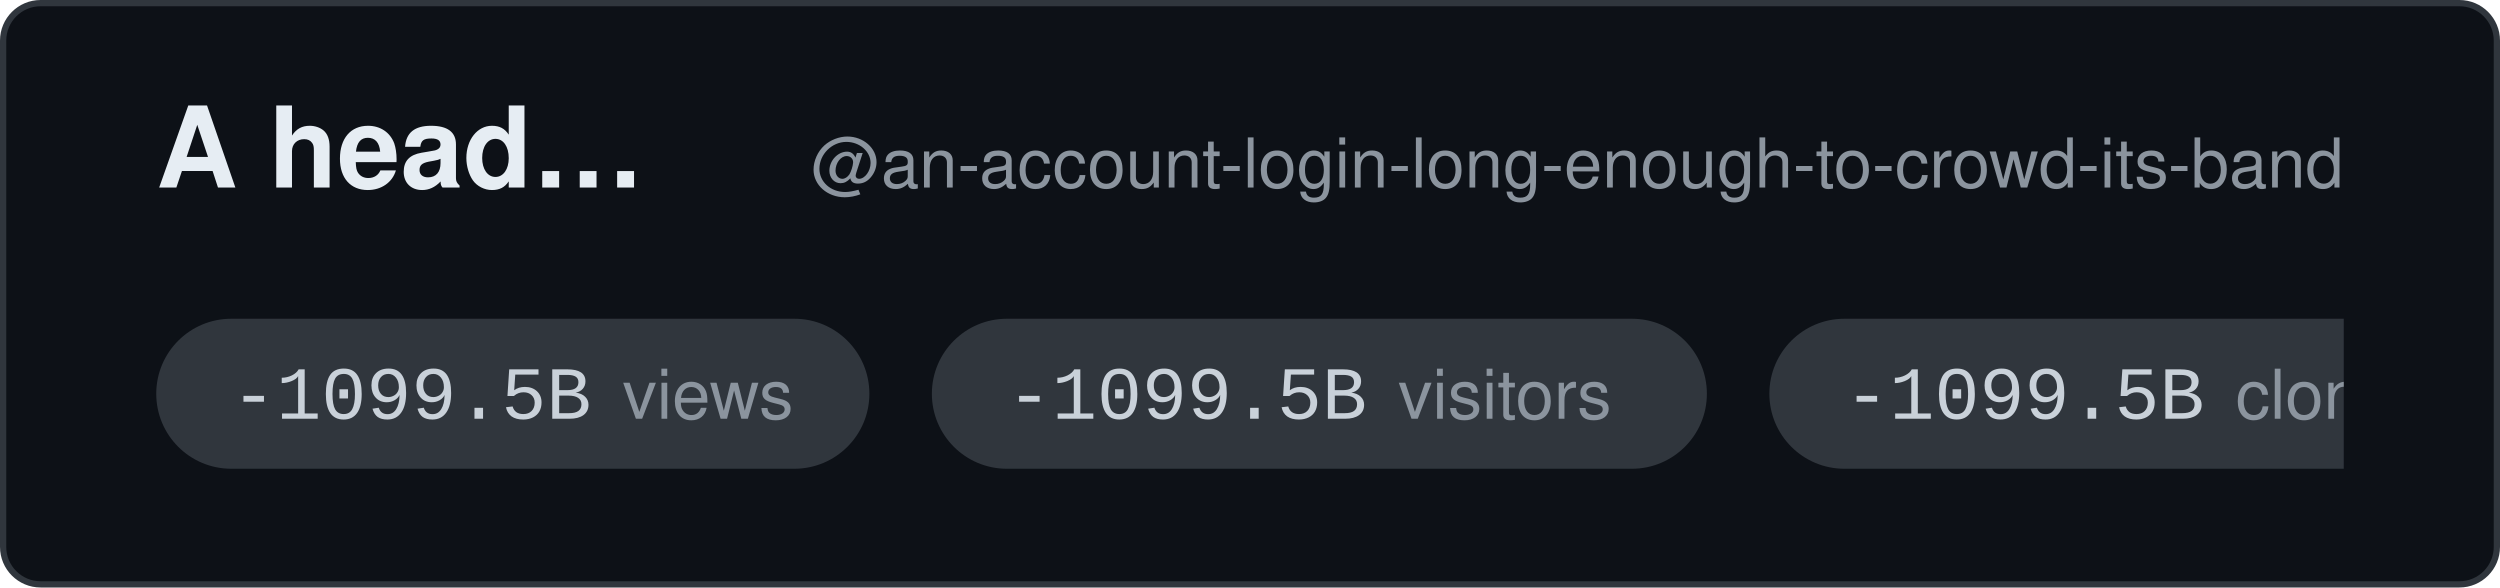
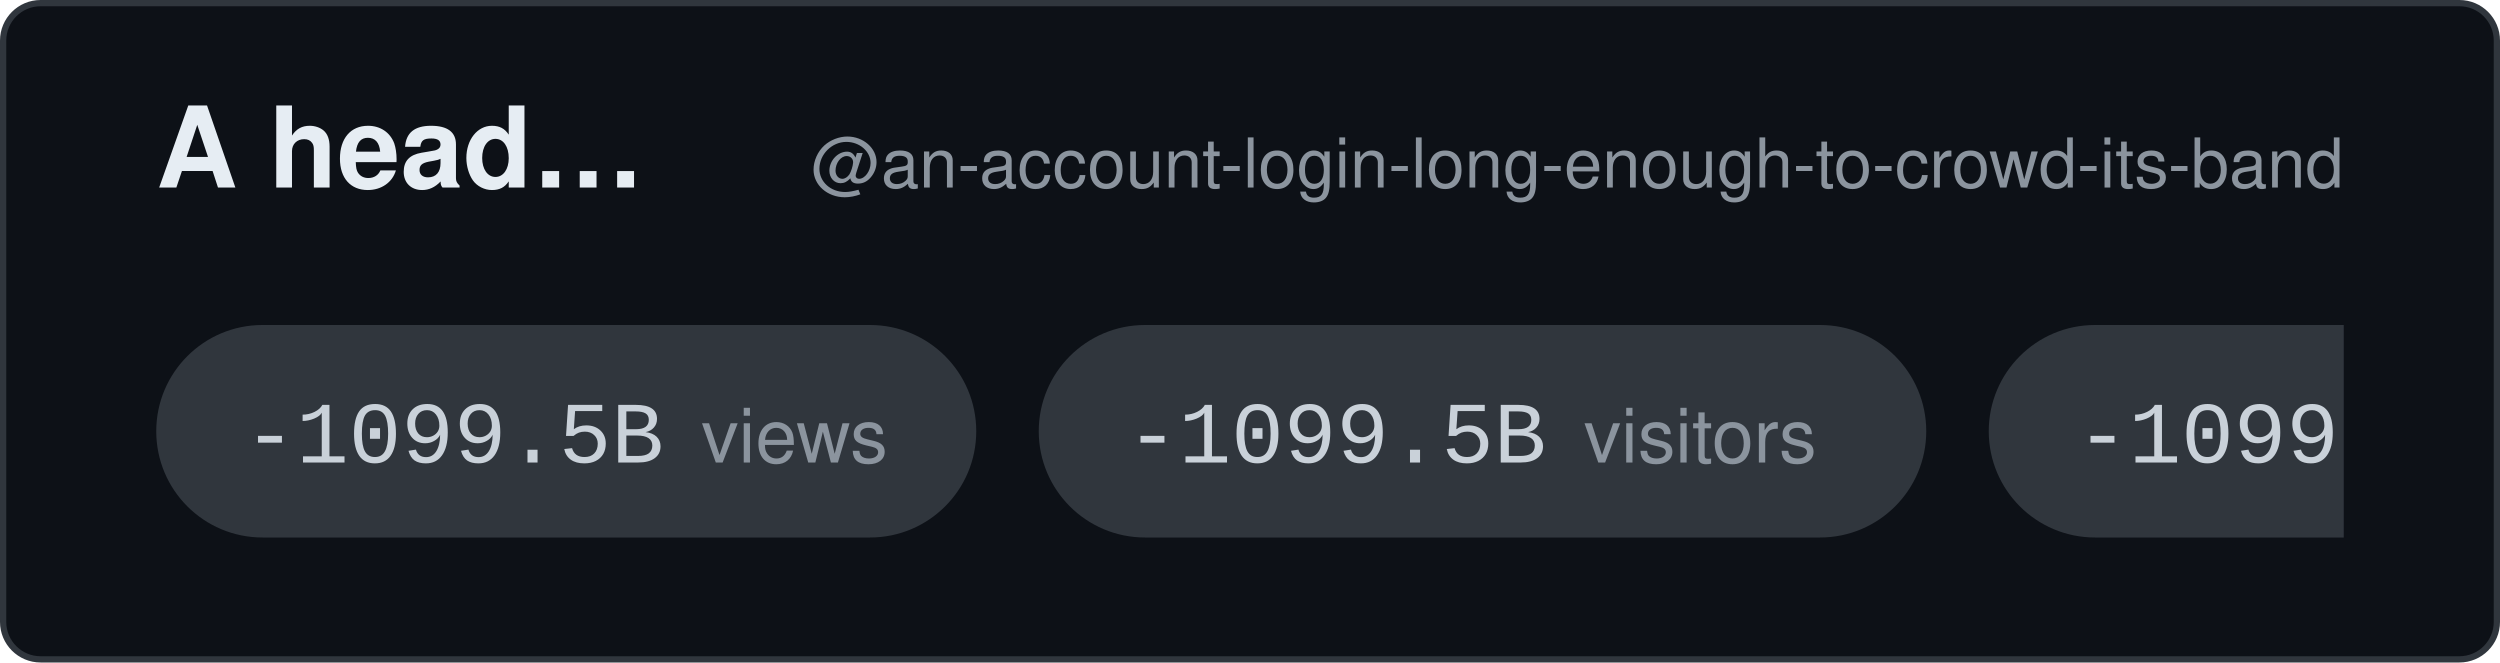
- <svg xmlns="http://www.w3.org/2000/svg" width="400" height="94" viewBox="0 0 400 94" role="img" aria-labelledby="ghcTitle ghcDesc">
+ <svg xmlns="http://www.w3.org/2000/svg" width="400" height="106" viewBox="0 0 400 106" role="img" aria-labelledby="ghcTitle ghcDesc">
  <style>
.bg{fill:#0d1117;stroke:#30363d}
.panel{fill:#161b22}
.t,.v,.big{fill:#e6edf3}
.d,.l,.h,.s{fill:#8b949e}
.n,.c{fill:#c9d1d9}
.star,.pill-v{fill:#e3b341}
.on-accent{fill:#0d1117}
.line{stroke:#58a6ff}
.area{fill:#58a6ff}
.axis,.edge{stroke:#30363d}
.track{fill:#30363d}
.ok{fill:#3fb950}
.fg{fill:#e6edf3}
.h0{fill:#151b23}.h1{fill:#033a16}.h2{fill:#196c2e}.h3{fill:#2ea043}.h4{fill:#56d364}
text{font-family:-apple-system,BlinkMacSystemFont,'Segoe UI',Helvetica,Arial,sans-serif}
.mono{font-family:ui-monospace,SFMono-Regular,'SF Mono',Menlo,Consolas,'Liberation Mono',monospace}
.t{font-size:18px;font-weight:600}
.d{font-size:11px}
.v{font-size:16px;font-weight:600}
.big{font-size:24px;font-weight:700}
.l{font-size:11px}
.h{font-size:10px;font-weight:600;letter-spacing:0.08em}
.n{font-size:12px}
.s{font-size:11px}
.c{font-size:12px}
.line{fill:none;stroke-width:2;stroke-linecap:round;stroke-linejoin:round}
.area{fill-opacity:0.14;stroke:none}
.axis{stroke-width:1}
.edge{fill:none;stroke-width:1}
- .m0{animation:m0 18.94s linear 1}
- @keyframes m0{0%{transform:translateX(0px)}100%{transform:translateX(-2651px)}}
+ .tkv{font-size:14px}
+ .tkl{font-size:12px}
+ .m0{animation:m0 20.96s linear 1}
+ @keyframes m0{0%{transform:translateX(0px)}100%{transform:translateX(-2935px)}}
@media (prefers-reduced-motion:reduce){.m0{animation:none}}
</style>
-   <rect class="bg" x="0.5" y="0.5" width="399" height="93" rx="6" />
+   <rect class="bg" x="0.5" y="0.5" width="399" height="105" rx="6" />
  <text class="t" x="25" y="30" text-anchor="start">A head…</text>
  <text class="s" x="375" y="30" text-anchor="end">@an-account-login-long-enough-to-crowd-its-band</text>
-   <svg x="25" y="46" width="350" height="34">
+   <svg x="25" y="46" width="350" height="46">
    <g class="m0">
-       <rect class="track" x="0" y="5" width="114.1" height="24" rx="12" />
-       <text class="c mono" x="12" y="21" text-anchor="start">-1099.5B</text>
-       <text class="s" x="74.6" y="21" text-anchor="start">views</text>
-       <rect class="track" x="124.1" y="5" width="124" height="24" rx="12" />
-       <text class="c mono" x="136.1" y="21" text-anchor="start">-1099.5B</text>
-       <text class="s" x="198.7" y="21" text-anchor="start">visitors</text>
-       <rect class="track" x="258.1" y="5" width="120.15" height="24" rx="12" />
-       <text class="c mono" x="270.1" y="21" text-anchor="start">-1099.5B</text>
-       <text class="s" x="332.7" y="21" text-anchor="start">clones</text>
-       <rect class="track" x="388.25" y="5" width="107.61" height="24" rx="12" />
-       <text class="c mono" x="400.25" y="21" text-anchor="start">-1099.5B</text>
-       <text class="s" x="462.85" y="21" text-anchor="start">PRs</text>
-       <rect class="track" x="505.86" y="5" width="126.75" height="24" rx="12" />
-       <text class="c mono" x="517.86" y="21" text-anchor="start">-1099.5B</text>
-       <text class="s" x="580.46" y="21" text-anchor="start">contribs</text>
-       <rect class="track" x="642.61" y="5" width="111.35" height="24" rx="12" />
-       <text class="c mono" x="654.61" y="21" text-anchor="start">-1099.5B</text>
-       <text class="s" x="717.21" y="21" text-anchor="start">stars</text>
-       <rect class="track" x="763.96" y="5" width="111.35" height="24" rx="12" />
-       <text class="c mono" x="775.96" y="21" text-anchor="start">-1099.5B</text>
-       <text class="s" x="838.56" y="21" text-anchor="start">forks</text>
-       <rect class="track" x="885.31" y="5" width="130.05" height="24" rx="12" />
-       <text class="c mono" x="897.31" y="21" text-anchor="start">-1099.5B</text>
-       <text class="s" x="959.91" y="21" text-anchor="start">followers</text>
-       <rect class="track" x="1025.36" y="5" width="114.1" height="24" rx="12" />
-       <text class="c mono" x="1037.36" y="21" text-anchor="start">-1099.5B</text>
-       <text class="s" x="1099.96" y="21" text-anchor="start">repos</text>
-       <rect class="track" x="1149.46" y="5" width="131.15" height="24" rx="12" />
-       <text class="c mono" x="1161.46" y="21" text-anchor="start">-1099.5B</text>
-       <text class="s" x="1224.06" y="21" text-anchor="start">commits</text>
-       <rect class="track" x="1290.61" y="5" width="123.45" height="24" rx="12" />
-       <text class="c mono" x="1302.61" y="21" text-anchor="start">-1099.5B</text>
-       <text class="s" x="1365.21" y="21" text-anchor="start">reviews</text>
-       <rect class="track" x="1424.06" y="5" width="120.15" height="24" rx="12" />
-       <text class="c mono" x="1436.06" y="21" text-anchor="start">-1099.5B</text>
-       <text class="s" x="1498.66" y="21" text-anchor="start">issues</text>
-       <rect class="track" x="1554.21" y="5" width="263.52" height="24" rx="12" />
-       <circle cx="1570.21" cy="17" r="4" fill="#8b949e" />
-       <text class="n" x="1580.21" y="21" text-anchor="start">repository-Go repository-…</text>
-       <path class="star" transform="translate(1734.13 11) scale(0.7)" d="M8 .25a.75.75 0 0 1 .673.418l1.882 3.815 4.21.612a.75.75 0 0 1 .416 1.279l-3.046 2.97.719 4.192a.75.75 0 0 1-1.088.791L8 12.347l-3.766 1.98a.75.75 0 0 1-1.088-.79l.72-4.194L.818 6.374a.75.75 0 0 1 .416-1.28l4.21-.611L7.327.668A.75.75 0 0 1 8 .25Z" />
-       <text class="c mono" x="1748.13" y="21" text-anchor="start">-1099.5B</text>
-       <rect class="track" x="1827.73" y="5" width="263.52" height="24" rx="12" />
-       <circle cx="1843.73" cy="17" r="4" fill="#8b949e" />
-       <text class="n" x="1853.73" y="21" text-anchor="start">repository-Python reposit…</text>
-       <path class="star" transform="translate(2007.65 11) scale(0.7)" d="M8 .25a.75.75 0 0 1 .673.418l1.882 3.815 4.21.612a.75.75 0 0 1 .416 1.279l-3.046 2.97.719 4.192a.75.75 0 0 1-1.088.791L8 12.347l-3.766 1.98a.75.75 0 0 1-1.088-.79l.72-4.194L.818 6.374a.75.75 0 0 1 .416-1.28l4.21-.611L7.327.668A.75.75 0 0 1 8 .25Z" />
-       <text class="c mono" x="2021.65" y="21" text-anchor="start">-1099.5B</text>
-       <rect class="track" x="2101.25" y="5" width="265.08" height="24" rx="12" />
-       <circle cx="2117.25" cy="17" r="4" fill="#8b949e" />
-       <text class="n" x="2127.25" y="21" text-anchor="start">repository-TypeScript rep…</text>
-       <path class="star" transform="translate(2282.73 11) scale(0.7)" d="M8 .25a.75.75 0 0 1 .673.418l1.882 3.815 4.21.612a.75.75 0 0 1 .416 1.279l-3.046 2.97.719 4.192a.75.75 0 0 1-1.088.791L8 12.347l-3.766 1.98a.75.75 0 0 1-1.088-.79l.72-4.194L.818 6.374a.75.75 0 0 1 .416-1.28l4.21-.611L7.327.668A.75.75 0 0 1 8 .25Z" />
-       <text class="c mono" x="2296.73" y="21" text-anchor="start">-1099.5B</text>
-       <rect class="track" x="2376.33" y="5" width="264.12" height="24" rx="12" />
-       <circle cx="2392.33" cy="17" r="4" fill="#8b949e" />
-       <text class="n" x="2402.33" y="21" text-anchor="start">repository-Shell repositor…</text>
-       <path class="star" transform="translate(2556.85 11) scale(0.7)" d="M8 .25a.75.75 0 0 1 .673.418l1.882 3.815 4.21.612a.75.75 0 0 1 .416 1.279l-3.046 2.97.719 4.192a.75.75 0 0 1-1.088.791L8 12.347l-3.766 1.98a.75.75 0 0 1-1.088-.79l.72-4.194L.818 6.374a.75.75 0 0 1 .416-1.28l4.21-.611L7.327.668A.75.75 0 0 1 8 .25Z" />
-       <text class="c mono" x="2570.85" y="21" text-anchor="start">-1099.5B</text>
-       <rect class="track" x="2651" y="5" width="114.1" height="24" rx="12" />
-       <text class="c mono" x="2663" y="21" text-anchor="start">-1099.5B</text>
-       <text class="s" x="2725.6" y="21" text-anchor="start">views</text>
-       <rect class="track" x="2775.1" y="5" width="124" height="24" rx="12" />
-       <text class="c mono" x="2787.1" y="21" text-anchor="start">-1099.5B</text>
-       <text class="s" x="2849.7" y="21" text-anchor="start">visitors</text>
-       <rect class="track" x="2909.1" y="5" width="120.15" height="24" rx="12" />
-       <text class="c mono" x="2921.1" y="21" text-anchor="start">-1099.5B</text>
-       <text class="s" x="2983.7" y="21" text-anchor="start">clones</text>
-       <rect class="track" x="3039.25" y="5" width="107.61" height="24" rx="12" />
-       <text class="c mono" x="3051.25" y="21" text-anchor="start">-1099.5B</text>
-       <text class="s" x="3113.85" y="21" text-anchor="start">PRs</text>
-       <rect class="track" x="3156.86" y="5" width="126.75" height="24" rx="12" />
-       <text class="c mono" x="3168.86" y="21" text-anchor="start">-1099.5B</text>
-       <text class="s" x="3231.46" y="21" text-anchor="start">contribs</text>
-       <rect class="track" x="3293.61" y="5" width="111.35" height="24" rx="12" />
-       <text class="c mono" x="3305.61" y="21" text-anchor="start">-1099.5B</text>
-       <text class="s" x="3368.21" y="21" text-anchor="start">stars</text>
-       <rect class="track" x="3414.96" y="5" width="111.35" height="24" rx="12" />
-       <text class="c mono" x="3426.96" y="21" text-anchor="start">-1099.5B</text>
-       <text class="s" x="3489.56" y="21" text-anchor="start">forks</text>
-       <rect class="track" x="3536.31" y="5" width="130.05" height="24" rx="12" />
-       <text class="c mono" x="3548.31" y="21" text-anchor="start">-1099.5B</text>
-       <text class="s" x="3610.91" y="21" text-anchor="start">followers</text>
-       <rect class="track" x="3676.36" y="5" width="114.1" height="24" rx="12" />
-       <text class="c mono" x="3688.36" y="21" text-anchor="start">-1099.5B</text>
-       <text class="s" x="3750.96" y="21" text-anchor="start">repos</text>
-       <rect class="track" x="3800.46" y="5" width="131.15" height="24" rx="12" />
-       <text class="c mono" x="3812.46" y="21" text-anchor="start">-1099.5B</text>
-       <text class="s" x="3875.06" y="21" text-anchor="start">commits</text>
-       <rect class="track" x="3941.61" y="5" width="123.45" height="24" rx="12" />
-       <text class="c mono" x="3953.61" y="21" text-anchor="start">-1099.5B</text>
-       <text class="s" x="4016.21" y="21" text-anchor="start">reviews</text>
-       <rect class="track" x="4075.06" y="5" width="120.15" height="24" rx="12" />
-       <text class="c mono" x="4087.06" y="21" text-anchor="start">-1099.5B</text>
-       <text class="s" x="4149.66" y="21" text-anchor="start">issues</text>
-       <rect class="track" x="4205.21" y="5" width="263.52" height="24" rx="12" />
-       <circle cx="4221.21" cy="17" r="4" fill="#8b949e" />
-       <text class="n" x="4231.21" y="21" text-anchor="start">repository-Go repository-…</text>
-       <path class="star" transform="translate(4385.13 11) scale(0.7)" d="M8 .25a.75.75 0 0 1 .673.418l1.882 3.815 4.21.612a.75.75 0 0 1 .416 1.279l-3.046 2.97.719 4.192a.75.75 0 0 1-1.088.791L8 12.347l-3.766 1.98a.75.75 0 0 1-1.088-.79l.72-4.194L.818 6.374a.75.75 0 0 1 .416-1.28l4.21-.611L7.327.668A.75.75 0 0 1 8 .25Z" />
-       <text class="c mono" x="4399.13" y="21" text-anchor="start">-1099.5B</text>
-       <rect class="track" x="4478.73" y="5" width="263.52" height="24" rx="12" />
-       <circle cx="4494.73" cy="17" r="4" fill="#8b949e" />
-       <text class="n" x="4504.73" y="21" text-anchor="start">repository-Python reposit…</text>
-       <path class="star" transform="translate(4658.65 11) scale(0.7)" d="M8 .25a.75.75 0 0 1 .673.418l1.882 3.815 4.21.612a.75.75 0 0 1 .416 1.279l-3.046 2.97.719 4.192a.75.75 0 0 1-1.088.791L8 12.347l-3.766 1.98a.75.75 0 0 1-1.088-.79l.72-4.194L.818 6.374a.75.75 0 0 1 .416-1.28l4.21-.611L7.327.668A.75.75 0 0 1 8 .25Z" />
-       <text class="c mono" x="4672.65" y="21" text-anchor="start">-1099.5B</text>
-       <rect class="track" x="4752.25" y="5" width="265.08" height="24" rx="12" />
-       <circle cx="4768.25" cy="17" r="4" fill="#8b949e" />
-       <text class="n" x="4778.25" y="21" text-anchor="start">repository-TypeScript rep…</text>
-       <path class="star" transform="translate(4933.73 11) scale(0.7)" d="M8 .25a.75.75 0 0 1 .673.418l1.882 3.815 4.21.612a.75.75 0 0 1 .416 1.279l-3.046 2.97.719 4.192a.75.75 0 0 1-1.088.791L8 12.347l-3.766 1.98a.75.75 0 0 1-1.088-.79l.72-4.194L.818 6.374a.75.75 0 0 1 .416-1.28l4.21-.611L7.327.668A.75.75 0 0 1 8 .25Z" />
-       <text class="c mono" x="4947.73" y="21" text-anchor="start">-1099.5B</text>
-       <rect class="track" x="5027.33" y="5" width="264.12" height="24" rx="12" />
-       <circle cx="5043.33" cy="17" r="4" fill="#8b949e" />
-       <text class="n" x="5053.33" y="21" text-anchor="start">repository-Shell repositor…</text>
-       <path class="star" transform="translate(5207.85 11) scale(0.7)" d="M8 .25a.75.75 0 0 1 .673.418l1.882 3.815 4.21.612a.75.75 0 0 1 .416 1.279l-3.046 2.97.719 4.192a.75.75 0 0 1-1.088.791L8 12.347l-3.766 1.98a.75.75 0 0 1-1.088-.79l.72-4.194L.818 6.374a.75.75 0 0 1 .416-1.28l4.21-.611L7.327.668A.75.75 0 0 1 8 .25Z" />
-       <text class="c mono" x="5221.85" y="21" text-anchor="start">-1099.5B</text>
+       <rect class="track" x="0" y="6" width="131.2" height="34" rx="17" />
+       <text class="c mono tkv" x="14" y="28" text-anchor="start">-1099.5B</text>
+       <text class="s tkl" x="87.2" y="28" text-anchor="start">views</text>
+       <rect class="track" x="141.2" y="6" width="142" height="34" rx="17" />
+       <text class="c mono tkv" x="155.2" y="28" text-anchor="start">-1099.5B</text>
+       <text class="s tkl" x="228.4" y="28" text-anchor="start">visitors</text>
+       <rect class="track" x="293.2" y="6" width="137.8" height="34" rx="17" />
+       <text class="c mono tkv" x="307.2" y="28" text-anchor="start">-1099.5B</text>
+       <text class="s tkl" x="380.4" y="28" text-anchor="start">clones</text>
+       <rect class="track" x="441" y="6" width="124.12" height="34" rx="17" />
+       <text class="c mono tkv" x="455" y="28" text-anchor="start">-1099.5B</text>
+       <text class="s tkl" x="528.2" y="28" text-anchor="start">PRs</text>
+       <rect class="track" x="575.12" y="6" width="145" height="34" rx="17" />
+       <text class="c mono tkv" x="589.12" y="28" text-anchor="start">-1099.5B</text>
+       <text class="s tkl" x="662.32" y="28" text-anchor="start">contribs</text>
+       <rect class="track" x="730.12" y="6" width="128.2" height="34" rx="17" />
+       <text class="c mono tkv" x="744.12" y="28" text-anchor="start">-1099.5B</text>
+       <text class="s tkl" x="817.32" y="28" text-anchor="start">stars</text>
+       <rect class="track" x="868.32" y="6" width="128.2" height="34" rx="17" />
+       <text class="c mono tkv" x="882.32" y="28" text-anchor="start">-1099.5B</text>
+       <text class="s tkl" x="955.52" y="28" text-anchor="start">forks</text>
+       <rect class="track" x="1006.52" y="6" width="148.6" height="34" rx="17" />
+       <text class="c mono tkv" x="1020.52" y="28" text-anchor="start">-1099.5B</text>
+       <text class="s tkl" x="1093.72" y="28" text-anchor="start">followers</text>
+       <rect class="track" x="1165.12" y="6" width="131.2" height="34" rx="17" />
+       <text class="c mono tkv" x="1179.12" y="28" text-anchor="start">-1099.5B</text>
+       <text class="s tkl" x="1252.32" y="28" text-anchor="start">repos</text>
+       <rect class="track" x="1306.32" y="6" width="149.8" height="34" rx="17" />
+       <text class="c mono tkv" x="1320.32" y="28" text-anchor="start">-1099.5B</text>
+       <text class="s tkl" x="1393.52" y="28" text-anchor="start">commits</text>
+       <rect class="track" x="1466.12" y="6" width="141.4" height="34" rx="17" />
+       <text class="c mono tkv" x="1480.12" y="28" text-anchor="start">-1099.5B</text>
+       <text class="s tkl" x="1553.32" y="28" text-anchor="start">reviews</text>
+       <rect class="track" x="1617.52" y="6" width="137.8" height="34" rx="17" />
+       <text class="c mono tkv" x="1631.52" y="28" text-anchor="start">-1099.5B</text>
+       <text class="s tkl" x="1704.72" y="28" text-anchor="start">issues</text>
+       <rect class="track" x="1765.32" y="6" width="280.14" height="34" rx="17" />
+       <circle cx="1784.32" cy="23" r="5" fill="#8b949e" />
+       <text class="n tkv" x="1795.32" y="28" text-anchor="start">repository-Go reposit…</text>
+       <path class="star" transform="translate(1947.26 17) scale(0.8)" d="M8 .25a.75.75 0 0 1 .673.418l1.882 3.815 4.21.612a.75.75 0 0 1 .416 1.279l-3.046 2.97.719 4.192a.75.75 0 0 1-1.088.791L8 12.347l-3.766 1.98a.75.75 0 0 1-1.088-.79l.72-4.194L.818 6.374a.75.75 0 0 1 .416-1.28l4.21-.611L7.327.668A.75.75 0 0 1 8 .25Z" />
+       <text class="c mono tkv" x="1964.26" y="28" text-anchor="start">-1099.5B</text>
+       <rect class="track" x="2055.46" y="6" width="283.64" height="34" rx="17" />
+       <circle cx="2074.46" cy="23" r="5" fill="#8b949e" />
+       <text class="n tkv" x="2085.46" y="28" text-anchor="start">repository-Python rep…</text>
+       <path class="star" transform="translate(2240.9 17) scale(0.8)" d="M8 .25a.75.75 0 0 1 .673.418l1.882 3.815 4.21.612a.75.75 0 0 1 .416 1.279l-3.046 2.97.719 4.192a.75.75 0 0 1-1.088.791L8 12.347l-3.766 1.98a.75.75 0 0 1-1.088-.79l.72-4.194L.818 6.374a.75.75 0 0 1 .416-1.28l4.21-.611L7.327.668A.75.75 0 0 1 8 .25Z" />
+       <text class="c mono tkv" x="2257.9" y="28" text-anchor="start">-1099.5B</text>
+       <rect class="track" x="2349.1" y="6" width="285.74" height="34" rx="17" />
+       <circle cx="2368.1" cy="23" r="5" fill="#8b949e" />
+       <text class="n tkv" x="2379.1" y="28" text-anchor="start">repository-TypeScript…</text>
+       <path class="star" transform="translate(2536.64 17) scale(0.8)" d="M8 .25a.75.75 0 0 1 .673.418l1.882 3.815 4.21.612a.75.75 0 0 1 .416 1.279l-3.046 2.97.719 4.192a.75.75 0 0 1-1.088.791L8 12.347l-3.766 1.98a.75.75 0 0 1-1.088-.79l.72-4.194L.818 6.374a.75.75 0 0 1 .416-1.28l4.21-.611L7.327.668A.75.75 0 0 1 8 .25Z" />
+       <text class="c mono tkv" x="2553.64" y="28" text-anchor="start">-1099.5B</text>
+       <rect class="track" x="2644.84" y="6" width="280.14" height="34" rx="17" />
+       <circle cx="2663.84" cy="23" r="5" fill="#8b949e" />
+       <text class="n tkv" x="2674.84" y="28" text-anchor="start">repository-Shell repo…</text>
+       <path class="star" transform="translate(2826.78 17) scale(0.8)" d="M8 .25a.75.75 0 0 1 .673.418l1.882 3.815 4.21.612a.75.75 0 0 1 .416 1.279l-3.046 2.97.719 4.192a.75.75 0 0 1-1.088.791L8 12.347l-3.766 1.98a.75.75 0 0 1-1.088-.79l.72-4.194L.818 6.374a.75.75 0 0 1 .416-1.28l4.21-.611L7.327.668A.75.75 0 0 1 8 .25Z" />
+       <text class="c mono tkv" x="2843.78" y="28" text-anchor="start">-1099.5B</text>
+       <rect class="track" x="2935" y="6" width="131.2" height="34" rx="17" />
+       <text class="c mono tkv" x="2949" y="28" text-anchor="start">-1099.5B</text>
+       <text class="s tkl" x="3022.2" y="28" text-anchor="start">views</text>
+       <rect class="track" x="3076.2" y="6" width="142" height="34" rx="17" />
+       <text class="c mono tkv" x="3090.2" y="28" text-anchor="start">-1099.5B</text>
+       <text class="s tkl" x="3163.4" y="28" text-anchor="start">visitors</text>
+       <rect class="track" x="3228.2" y="6" width="137.8" height="34" rx="17" />
+       <text class="c mono tkv" x="3242.2" y="28" text-anchor="start">-1099.5B</text>
+       <text class="s tkl" x="3315.4" y="28" text-anchor="start">clones</text>
+       <rect class="track" x="3376" y="6" width="124.12" height="34" rx="17" />
+       <text class="c mono tkv" x="3390" y="28" text-anchor="start">-1099.5B</text>
+       <text class="s tkl" x="3463.2" y="28" text-anchor="start">PRs</text>
+       <rect class="track" x="3510.12" y="6" width="145" height="34" rx="17" />
+       <text class="c mono tkv" x="3524.12" y="28" text-anchor="start">-1099.5B</text>
+       <text class="s tkl" x="3597.32" y="28" text-anchor="start">contribs</text>
+       <rect class="track" x="3665.12" y="6" width="128.2" height="34" rx="17" />
+       <text class="c mono tkv" x="3679.12" y="28" text-anchor="start">-1099.5B</text>
+       <text class="s tkl" x="3752.32" y="28" text-anchor="start">stars</text>
+       <rect class="track" x="3803.32" y="6" width="128.2" height="34" rx="17" />
+       <text class="c mono tkv" x="3817.32" y="28" text-anchor="start">-1099.5B</text>
+       <text class="s tkl" x="3890.52" y="28" text-anchor="start">forks</text>
+       <rect class="track" x="3941.52" y="6" width="148.6" height="34" rx="17" />
+       <text class="c mono tkv" x="3955.52" y="28" text-anchor="start">-1099.5B</text>
+       <text class="s tkl" x="4028.72" y="28" text-anchor="start">followers</text>
+       <rect class="track" x="4100.12" y="6" width="131.2" height="34" rx="17" />
+       <text class="c mono tkv" x="4114.12" y="28" text-anchor="start">-1099.5B</text>
+       <text class="s tkl" x="4187.32" y="28" text-anchor="start">repos</text>
+       <rect class="track" x="4241.32" y="6" width="149.8" height="34" rx="17" />
+       <text class="c mono tkv" x="4255.32" y="28" text-anchor="start">-1099.5B</text>
+       <text class="s tkl" x="4328.52" y="28" text-anchor="start">commits</text>
+       <rect class="track" x="4401.12" y="6" width="141.4" height="34" rx="17" />
+       <text class="c mono tkv" x="4415.12" y="28" text-anchor="start">-1099.5B</text>
+       <text class="s tkl" x="4488.32" y="28" text-anchor="start">reviews</text>
+       <rect class="track" x="4552.52" y="6" width="137.8" height="34" rx="17" />
+       <text class="c mono tkv" x="4566.52" y="28" text-anchor="start">-1099.5B</text>
+       <text class="s tkl" x="4639.72" y="28" text-anchor="start">issues</text>
+       <rect class="track" x="4700.32" y="6" width="280.14" height="34" rx="17" />
+       <circle cx="4719.32" cy="23" r="5" fill="#8b949e" />
+       <text class="n tkv" x="4730.32" y="28" text-anchor="start">repository-Go reposit…</text>
+       <path class="star" transform="translate(4882.26 17) scale(0.8)" d="M8 .25a.75.75 0 0 1 .673.418l1.882 3.815 4.21.612a.75.75 0 0 1 .416 1.279l-3.046 2.97.719 4.192a.75.75 0 0 1-1.088.791L8 12.347l-3.766 1.98a.75.75 0 0 1-1.088-.79l.72-4.194L.818 6.374a.75.75 0 0 1 .416-1.28l4.21-.611L7.327.668A.75.75 0 0 1 8 .25Z" />
+       <text class="c mono tkv" x="4899.26" y="28" text-anchor="start">-1099.5B</text>
+       <rect class="track" x="4990.46" y="6" width="283.64" height="34" rx="17" />
+       <circle cx="5009.46" cy="23" r="5" fill="#8b949e" />
+       <text class="n tkv" x="5020.46" y="28" text-anchor="start">repository-Python rep…</text>
+       <path class="star" transform="translate(5175.9 17) scale(0.8)" d="M8 .25a.75.75 0 0 1 .673.418l1.882 3.815 4.21.612a.75.75 0 0 1 .416 1.279l-3.046 2.97.719 4.192a.75.75 0 0 1-1.088.791L8 12.347l-3.766 1.98a.75.75 0 0 1-1.088-.79l.72-4.194L.818 6.374a.75.75 0 0 1 .416-1.28l4.21-.611L7.327.668A.75.75 0 0 1 8 .25Z" />
+       <text class="c mono tkv" x="5192.9" y="28" text-anchor="start">-1099.5B</text>
+       <rect class="track" x="5284.1" y="6" width="285.74" height="34" rx="17" />
+       <circle cx="5303.1" cy="23" r="5" fill="#8b949e" />
+       <text class="n tkv" x="5314.1" y="28" text-anchor="start">repository-TypeScript…</text>
+       <path class="star" transform="translate(5471.64 17) scale(0.8)" d="M8 .25a.75.75 0 0 1 .673.418l1.882 3.815 4.21.612a.75.75 0 0 1 .416 1.279l-3.046 2.97.719 4.192a.75.75 0 0 1-1.088.791L8 12.347l-3.766 1.98a.75.75 0 0 1-1.088-.79l.72-4.194L.818 6.374a.75.75 0 0 1 .416-1.28l4.21-.611L7.327.668A.75.75 0 0 1 8 .25Z" />
+       <text class="c mono tkv" x="5488.64" y="28" text-anchor="start">-1099.5B</text>
+       <rect class="track" x="5579.84" y="6" width="280.14" height="34" rx="17" />
+       <circle cx="5598.84" cy="23" r="5" fill="#8b949e" />
+       <text class="n tkv" x="5609.84" y="28" text-anchor="start">repository-Shell repo…</text>
+       <path class="star" transform="translate(5761.78 17) scale(0.8)" d="M8 .25a.75.75 0 0 1 .673.418l1.882 3.815 4.21.612a.75.75 0 0 1 .416 1.279l-3.046 2.97.719 4.192a.75.75 0 0 1-1.088.791L8 12.347l-3.766 1.98a.75.75 0 0 1-1.088-.79l.72-4.194L.818 6.374a.75.75 0 0 1 .416-1.28l4.21-.611L7.327.668A.75.75 0 0 1 8 .25Z" />
+       <text class="c mono tkv" x="5778.78" y="28" text-anchor="start">-1099.5B</text>
    </g>
  </svg>
</svg>
